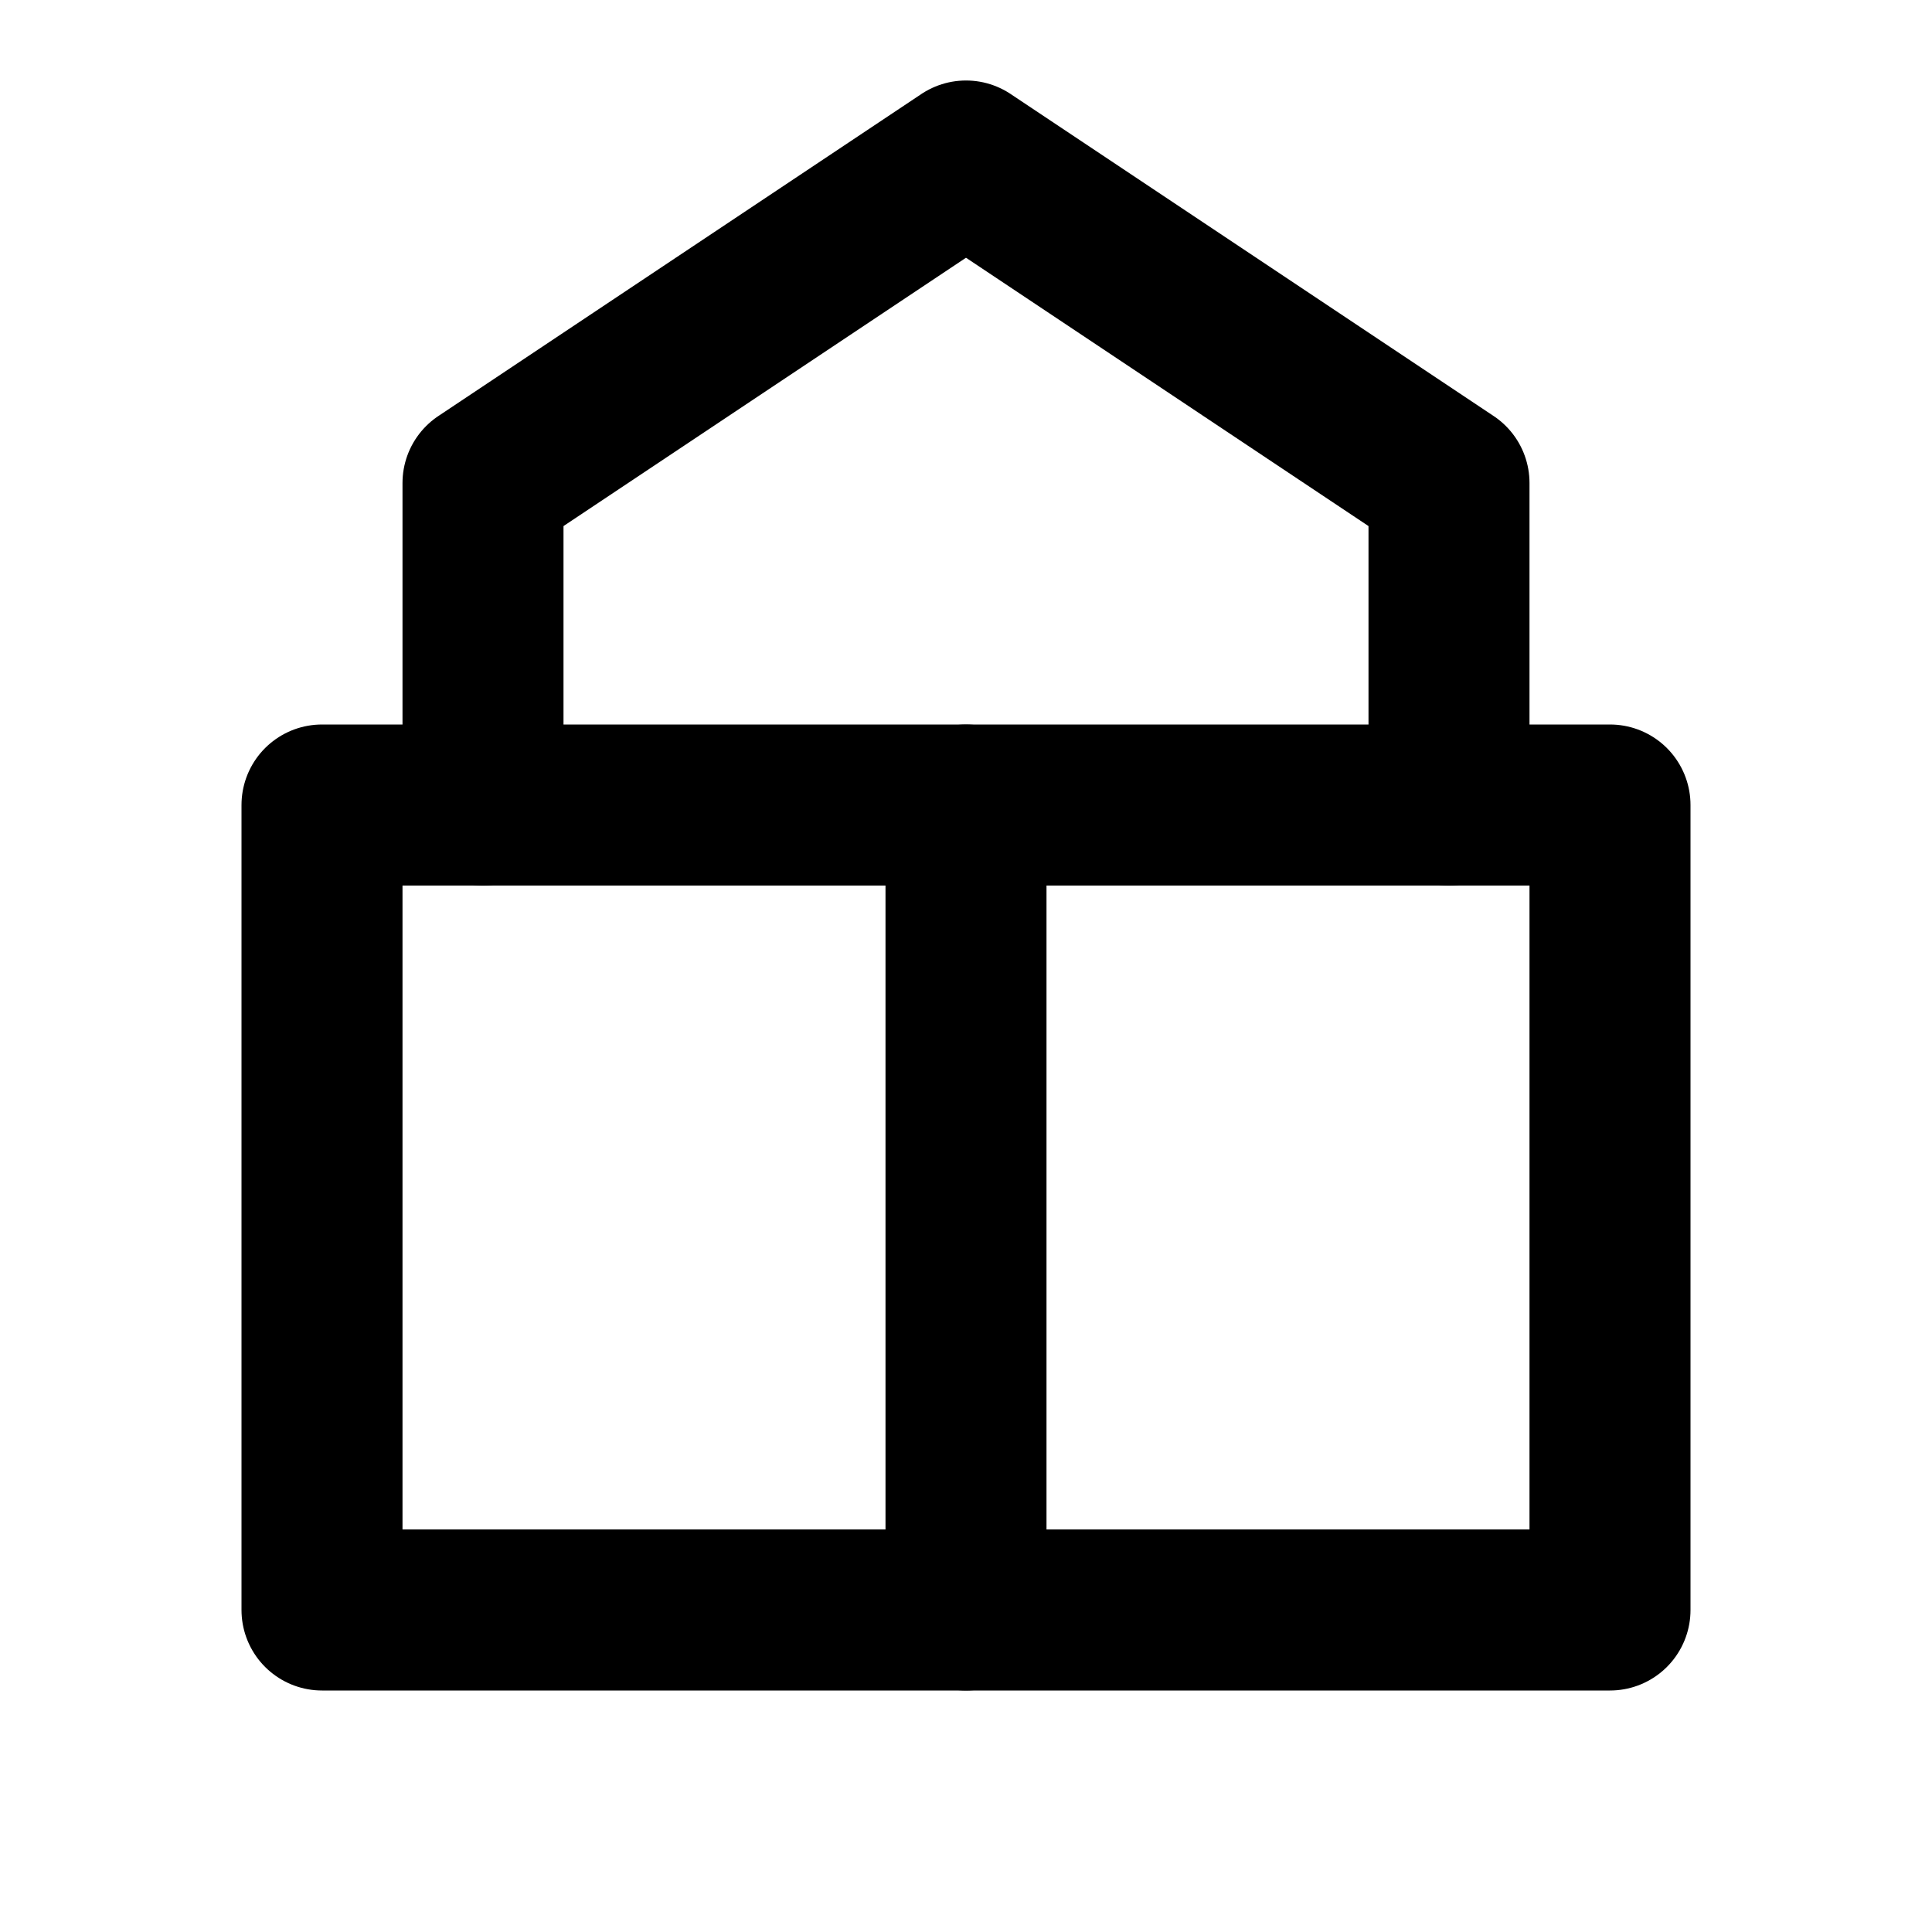
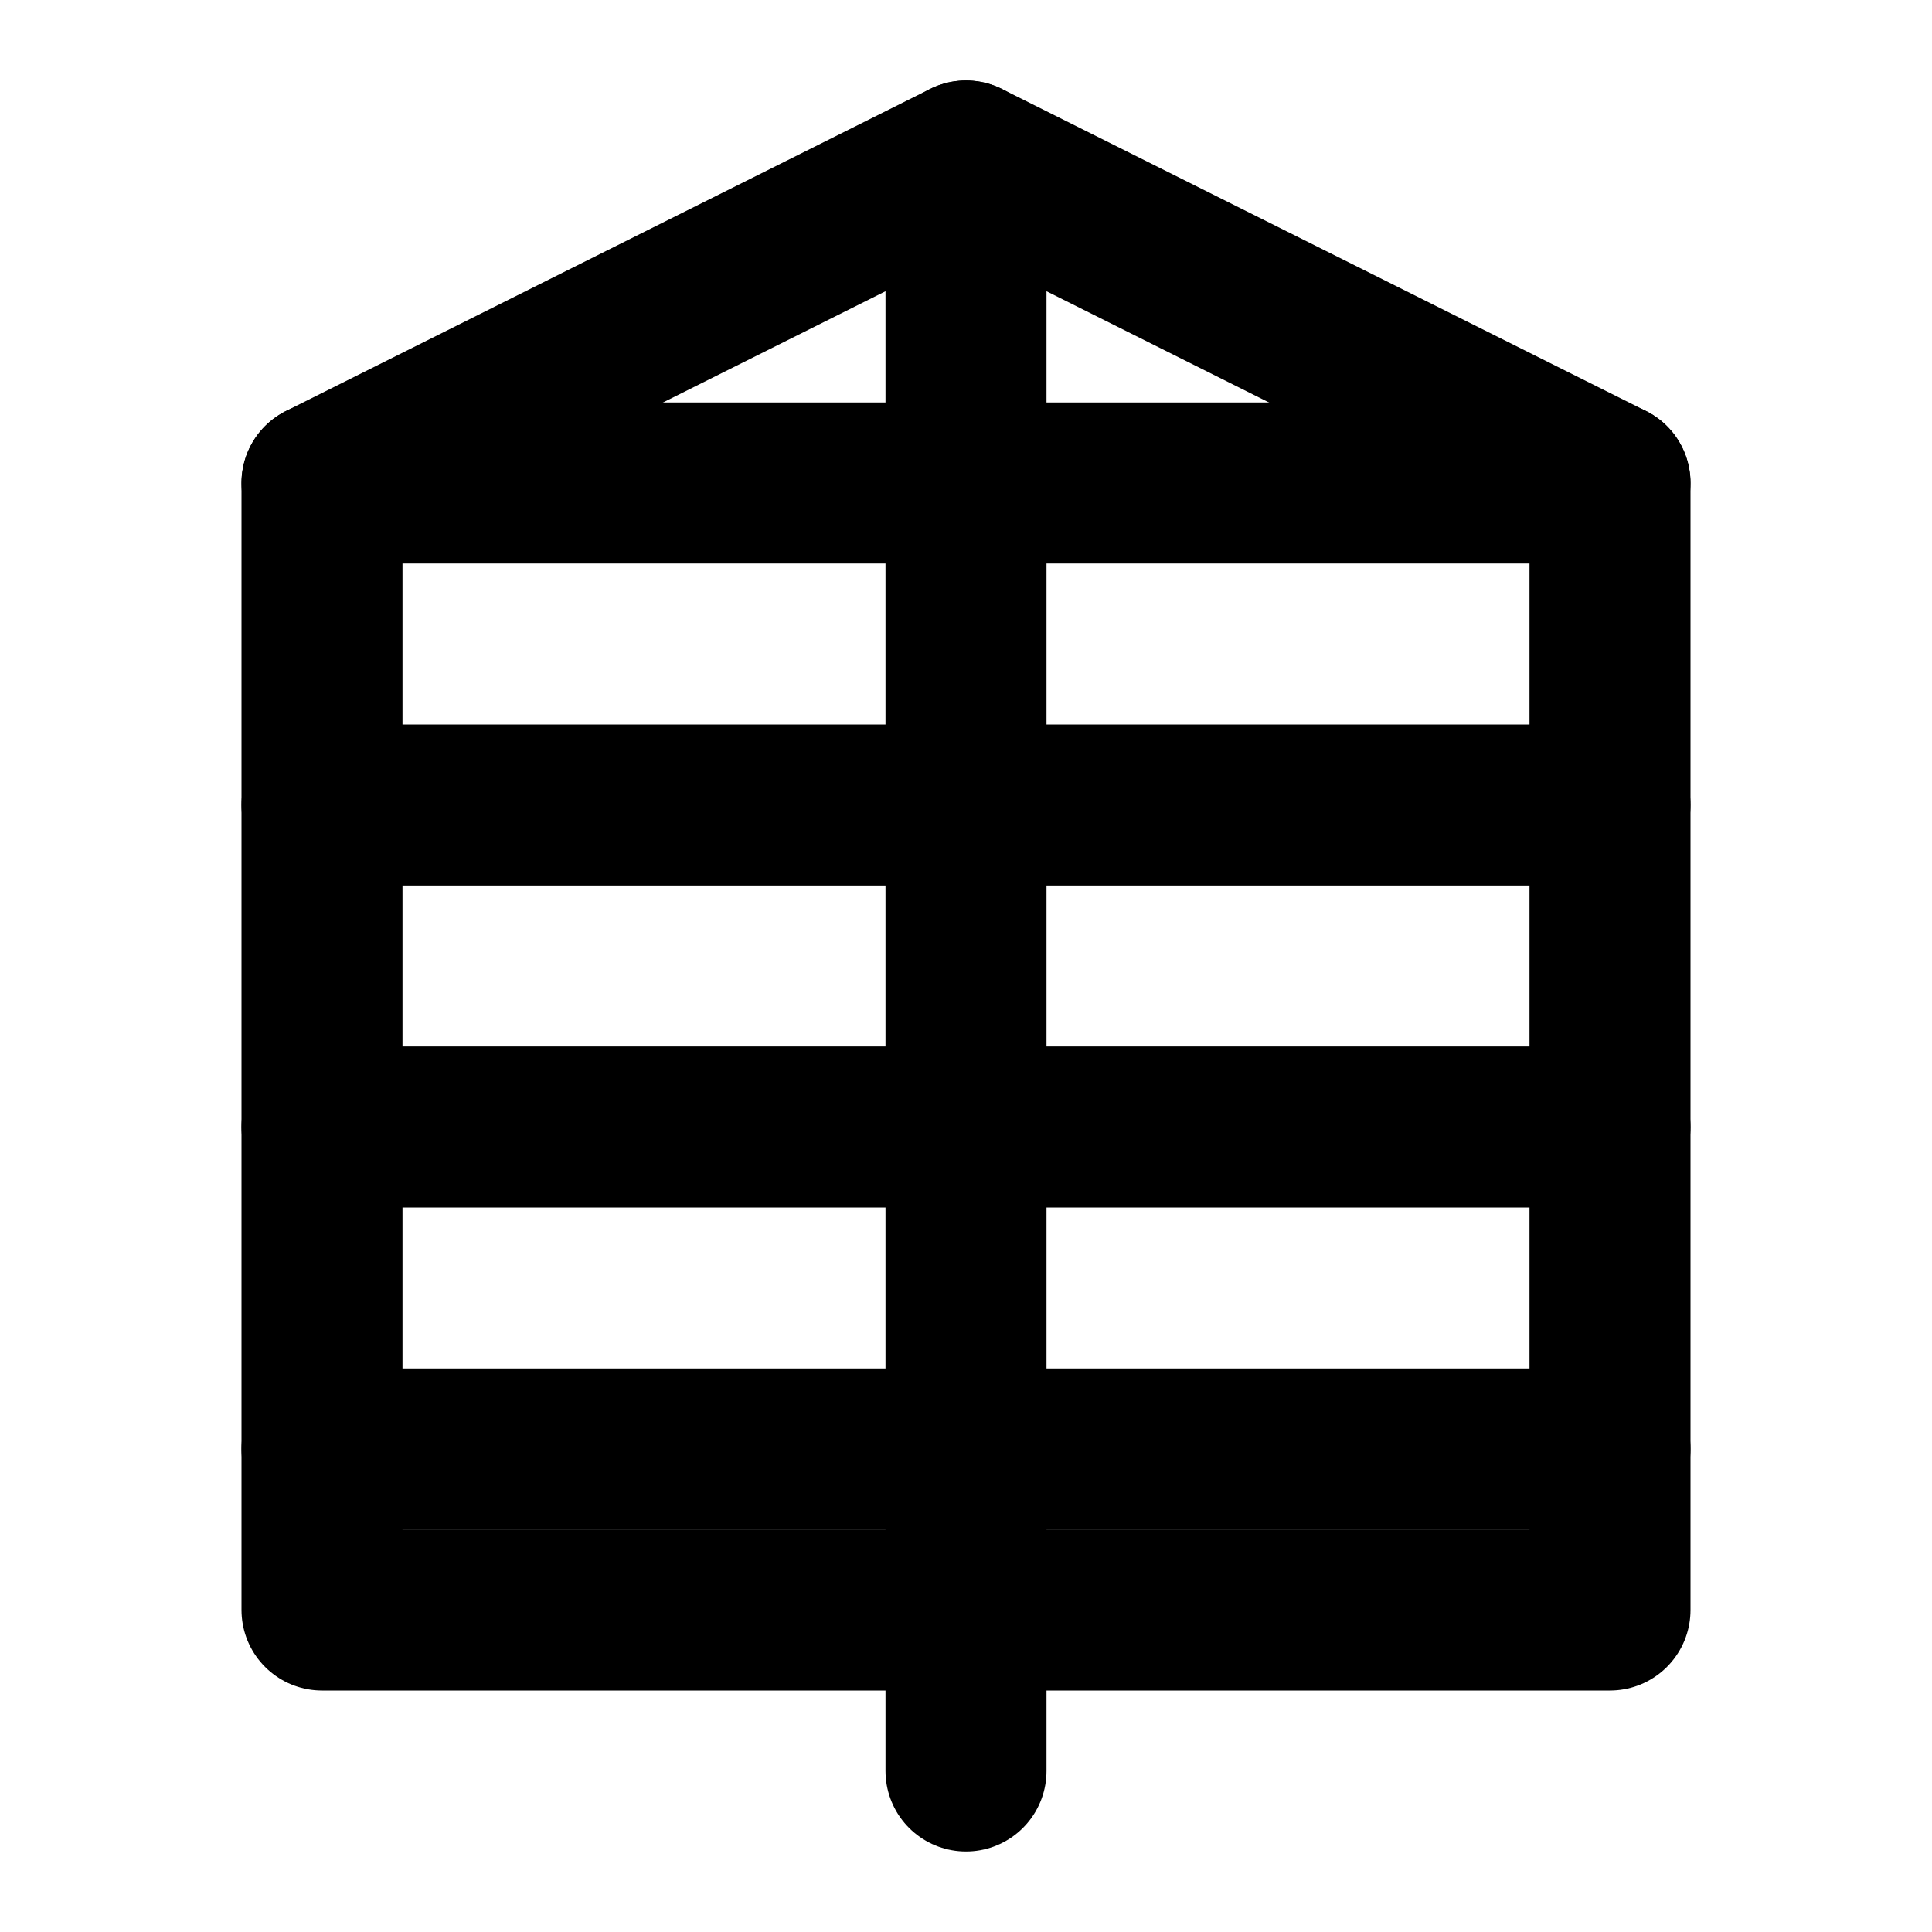
- <svg xmlns="http://www.w3.org/2000/svg" width="24" height="24" viewBox="0 0 24 24" fill="none">
-   <path d="M12 2L6 6V10H4V20H20V10H18V6L12 2Z" stroke="#000000" stroke-width="2" stroke-linecap="round" stroke-linejoin="round" />
-   <path d="M12 10V20" stroke="#000000" stroke-width="2" stroke-linecap="round" stroke-linejoin="round" />
-   <path d="M6 10H18" stroke="#000000" stroke-width="2" stroke-linecap="round" stroke-linejoin="round" />
+ <svg xmlns="http://www.w3.org/2000/svg" viewBox="0 0 24 24" fill="none" stroke="currentColor" stroke-width="2" stroke-linecap="round" stroke-linejoin="round">
+   <path d="M12 2l-8 4v14h16V6l-8-4z" />
+   <path d="M12 2v20" />
+   <path d="M4 6h16" />
+   <path d="M4 10h16" />
+   <path d="M4 14h16" />
+   <path d="M4 18h16" />
</svg>
